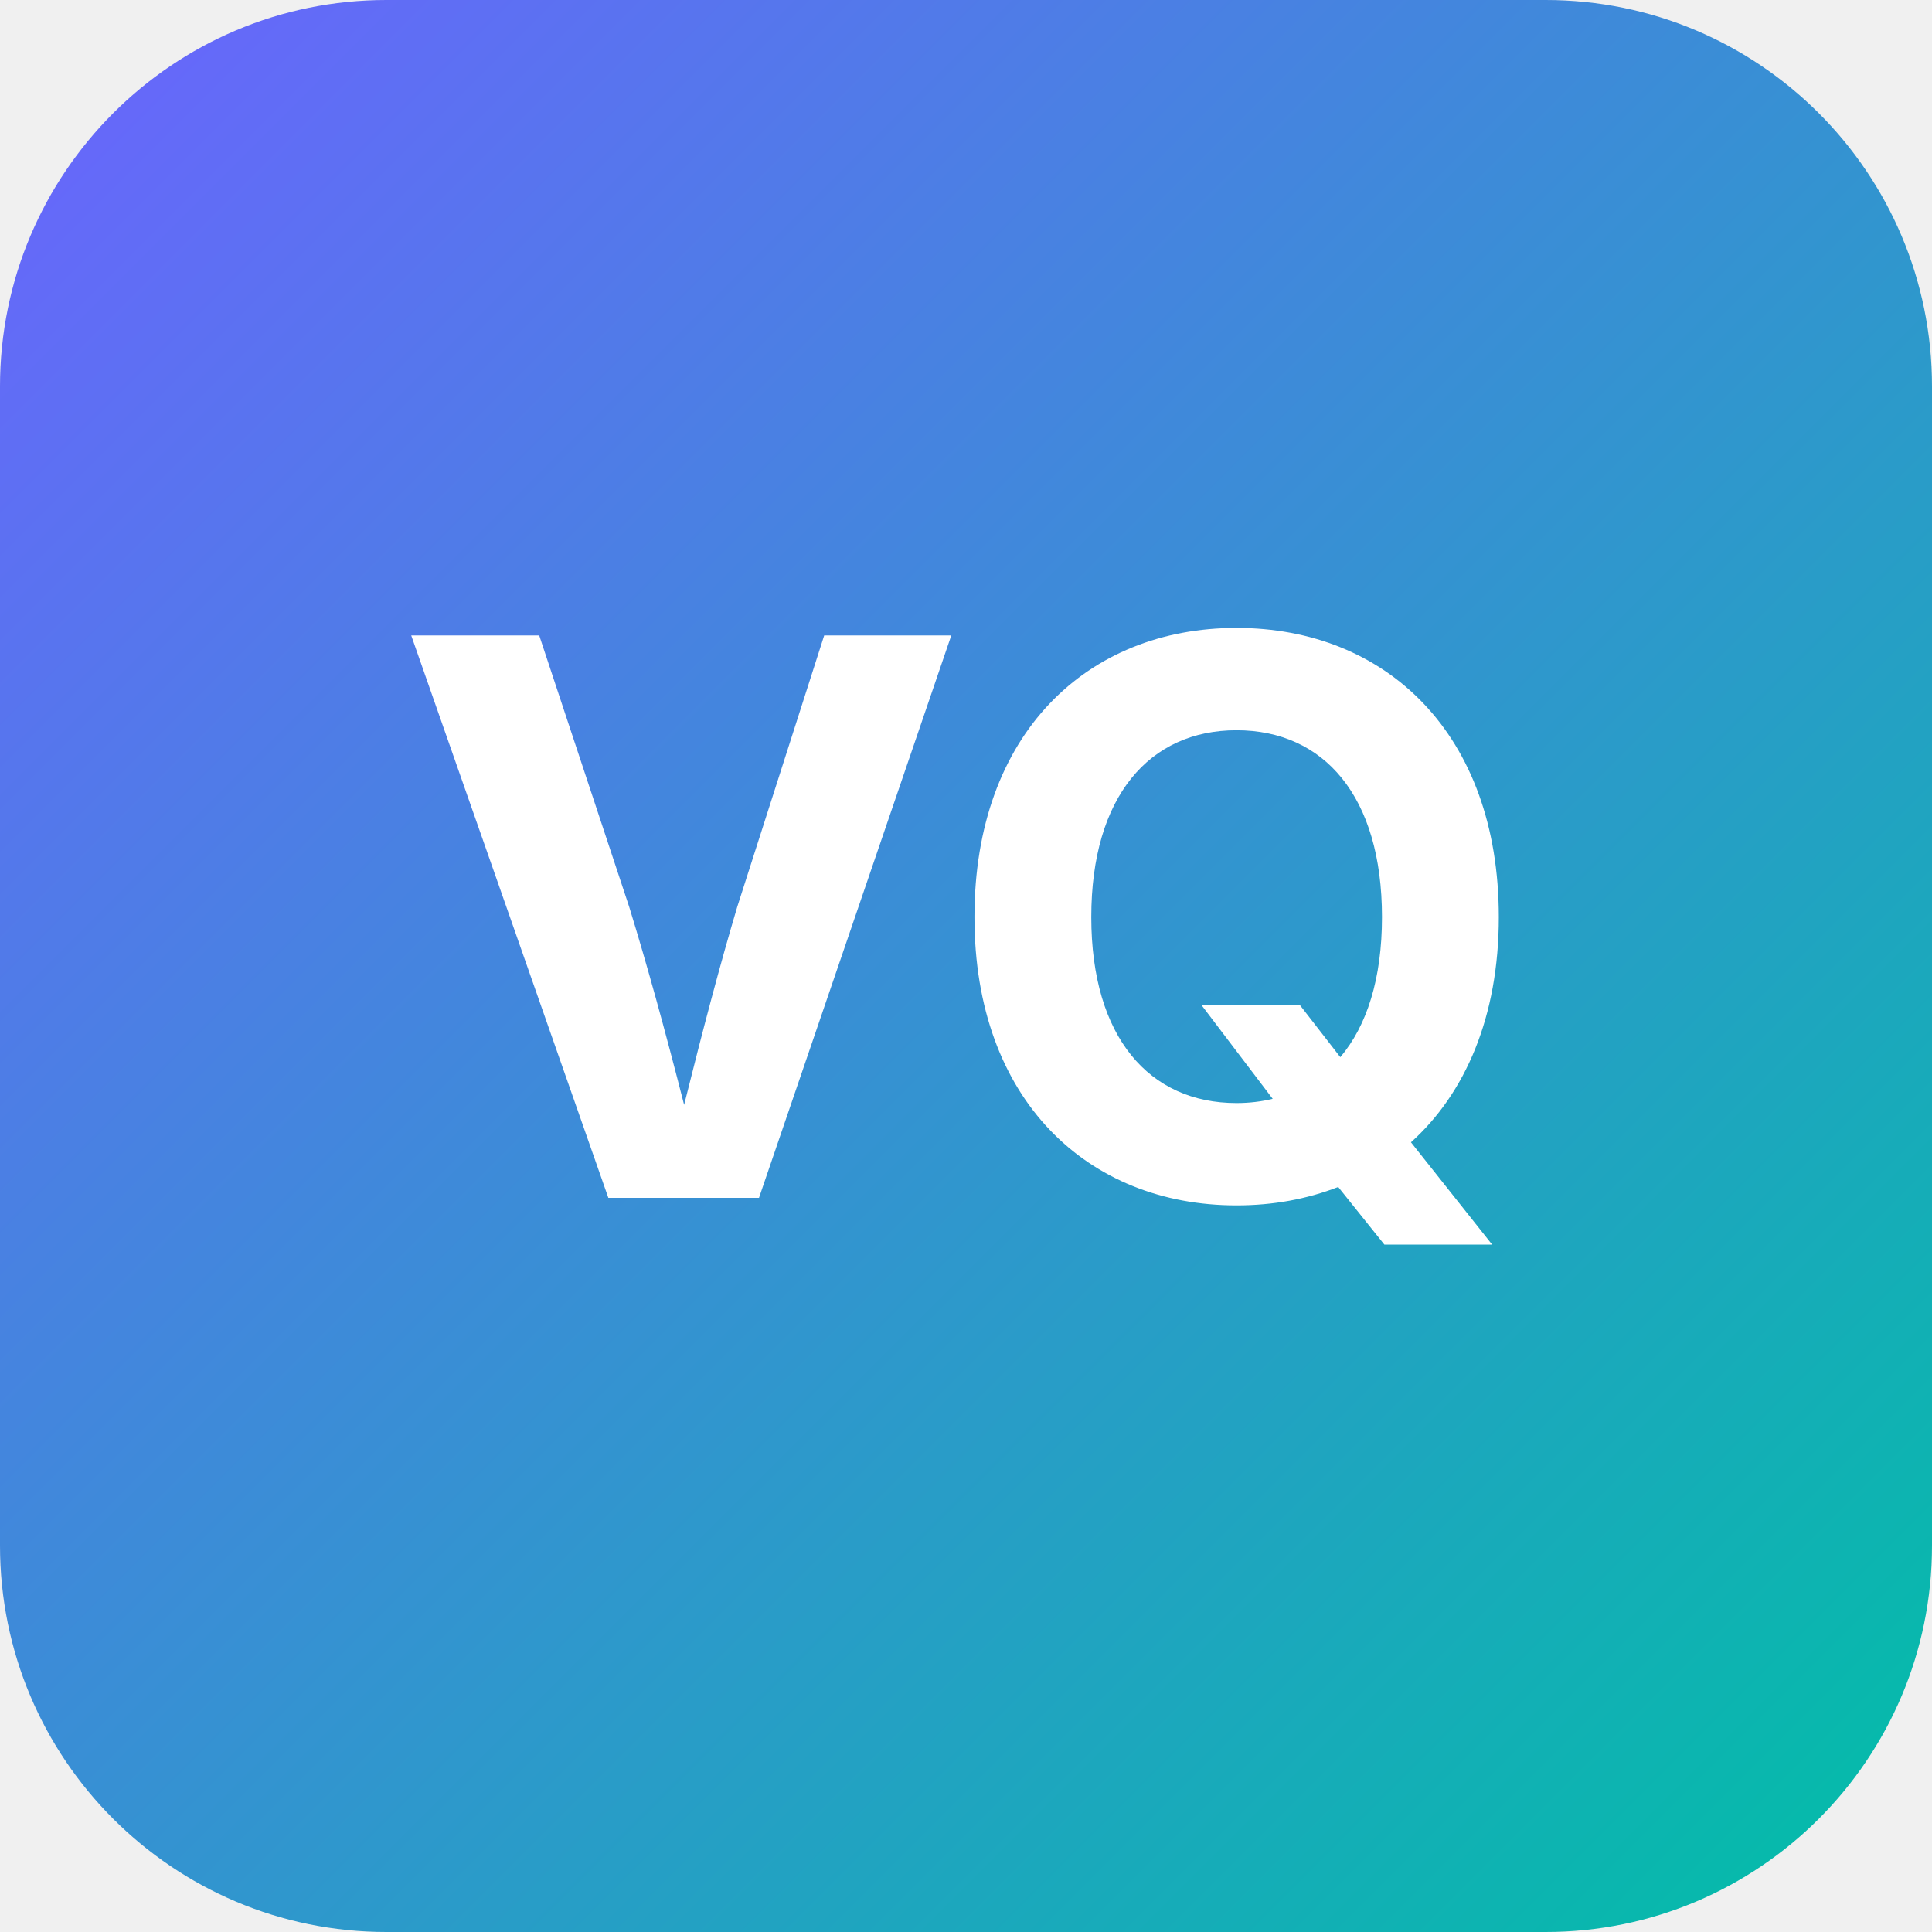
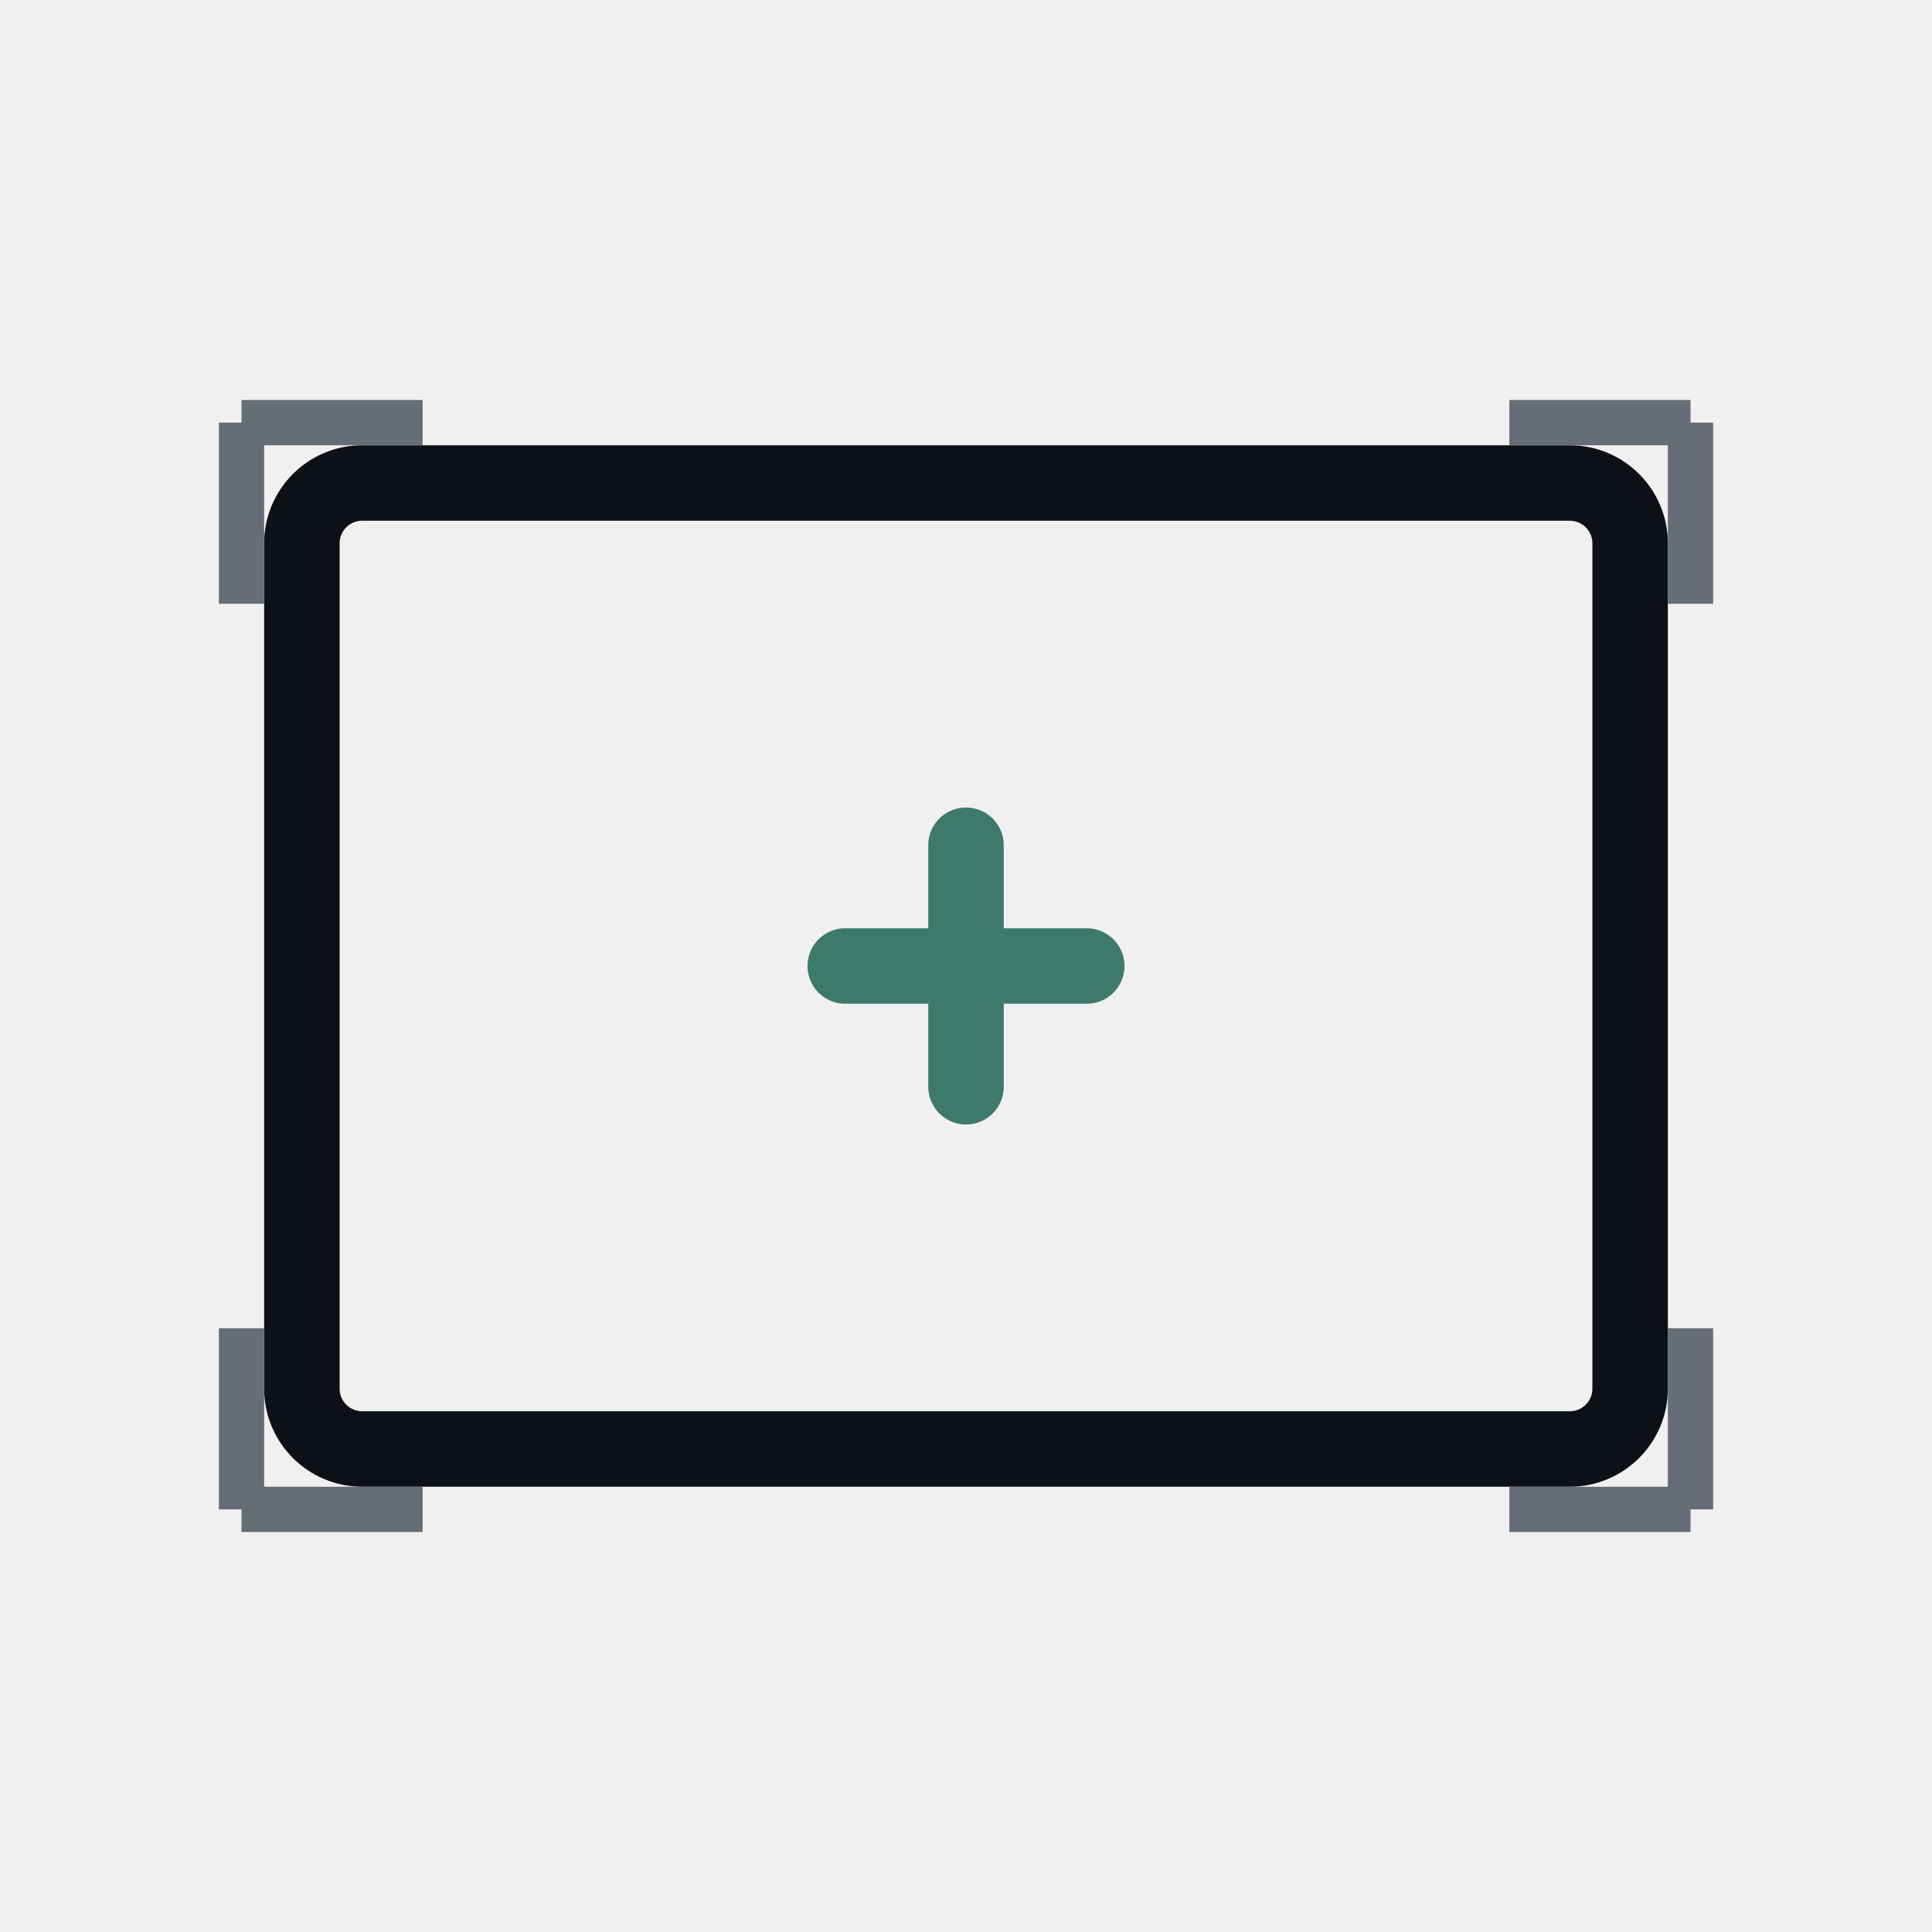
- <svg xmlns="http://www.w3.org/2000/svg" viewBox="0 0 100 100">
-   <defs>
-     <linearGradient id="grad" x1="0%" y1="0%" x2="100%" y2="100%">
-       <stop offset="0%" style="stop-color:#6C63FF;stop-opacity:1" />
-       <stop offset="100%" style="stop-color:#00BFA6;stop-opacity:1" />
-     </linearGradient>
-   </defs>
-   <rect width="100" height="100" rx="20" fill="url(#grad)" />
-   <text x="50" y="62" font-family="Inter,sans-serif" font-size="40" font-weight="700" fill="white" text-anchor="middle">VQ</text>
+ <svg xmlns="http://www.w3.org/2000/svg" width="64" height="64" viewBox="0 0 64 64" fill="none">
+   <rect x="10" y="16" width="44" height="32" rx="2" stroke="#0D1117" stroke-width="2.5" />
+   <path d="M32 28V36" stroke="#3E7A6C" stroke-width="2.5" stroke-linecap="round" />
+   <path d="M28 32H36" stroke="#3E7A6C" stroke-width="2.5" stroke-linecap="round" />
+   <path d="M8 14L14 14" stroke="#656D76" stroke-width="1.5" />
+   <path d="M8 14L8 20" stroke="#656D76" stroke-width="1.5" />
+   <path d="M56 14L50 14" stroke="#656D76" stroke-width="1.5" />
+   <path d="M56 14L56 20" stroke="#656D76" stroke-width="1.5" />
+   <path d="M8 50L14 50" stroke="#656D76" stroke-width="1.5" />
+   <path d="M8 50L8 44" stroke="#656D76" stroke-width="1.5" />
+   <path d="M56 50L50 50" stroke="#656D76" stroke-width="1.5" />
+   <path d="M56 50L56 44" stroke="#656D76" stroke-width="1.5" />
+   <style>
+     @media (prefers-color-scheme: dark) {
+       rect { stroke: #E6EDF3; }
+       path[stroke="#656D76"] { stroke: #8B949E; }
+     }
+   </style>
</svg>
